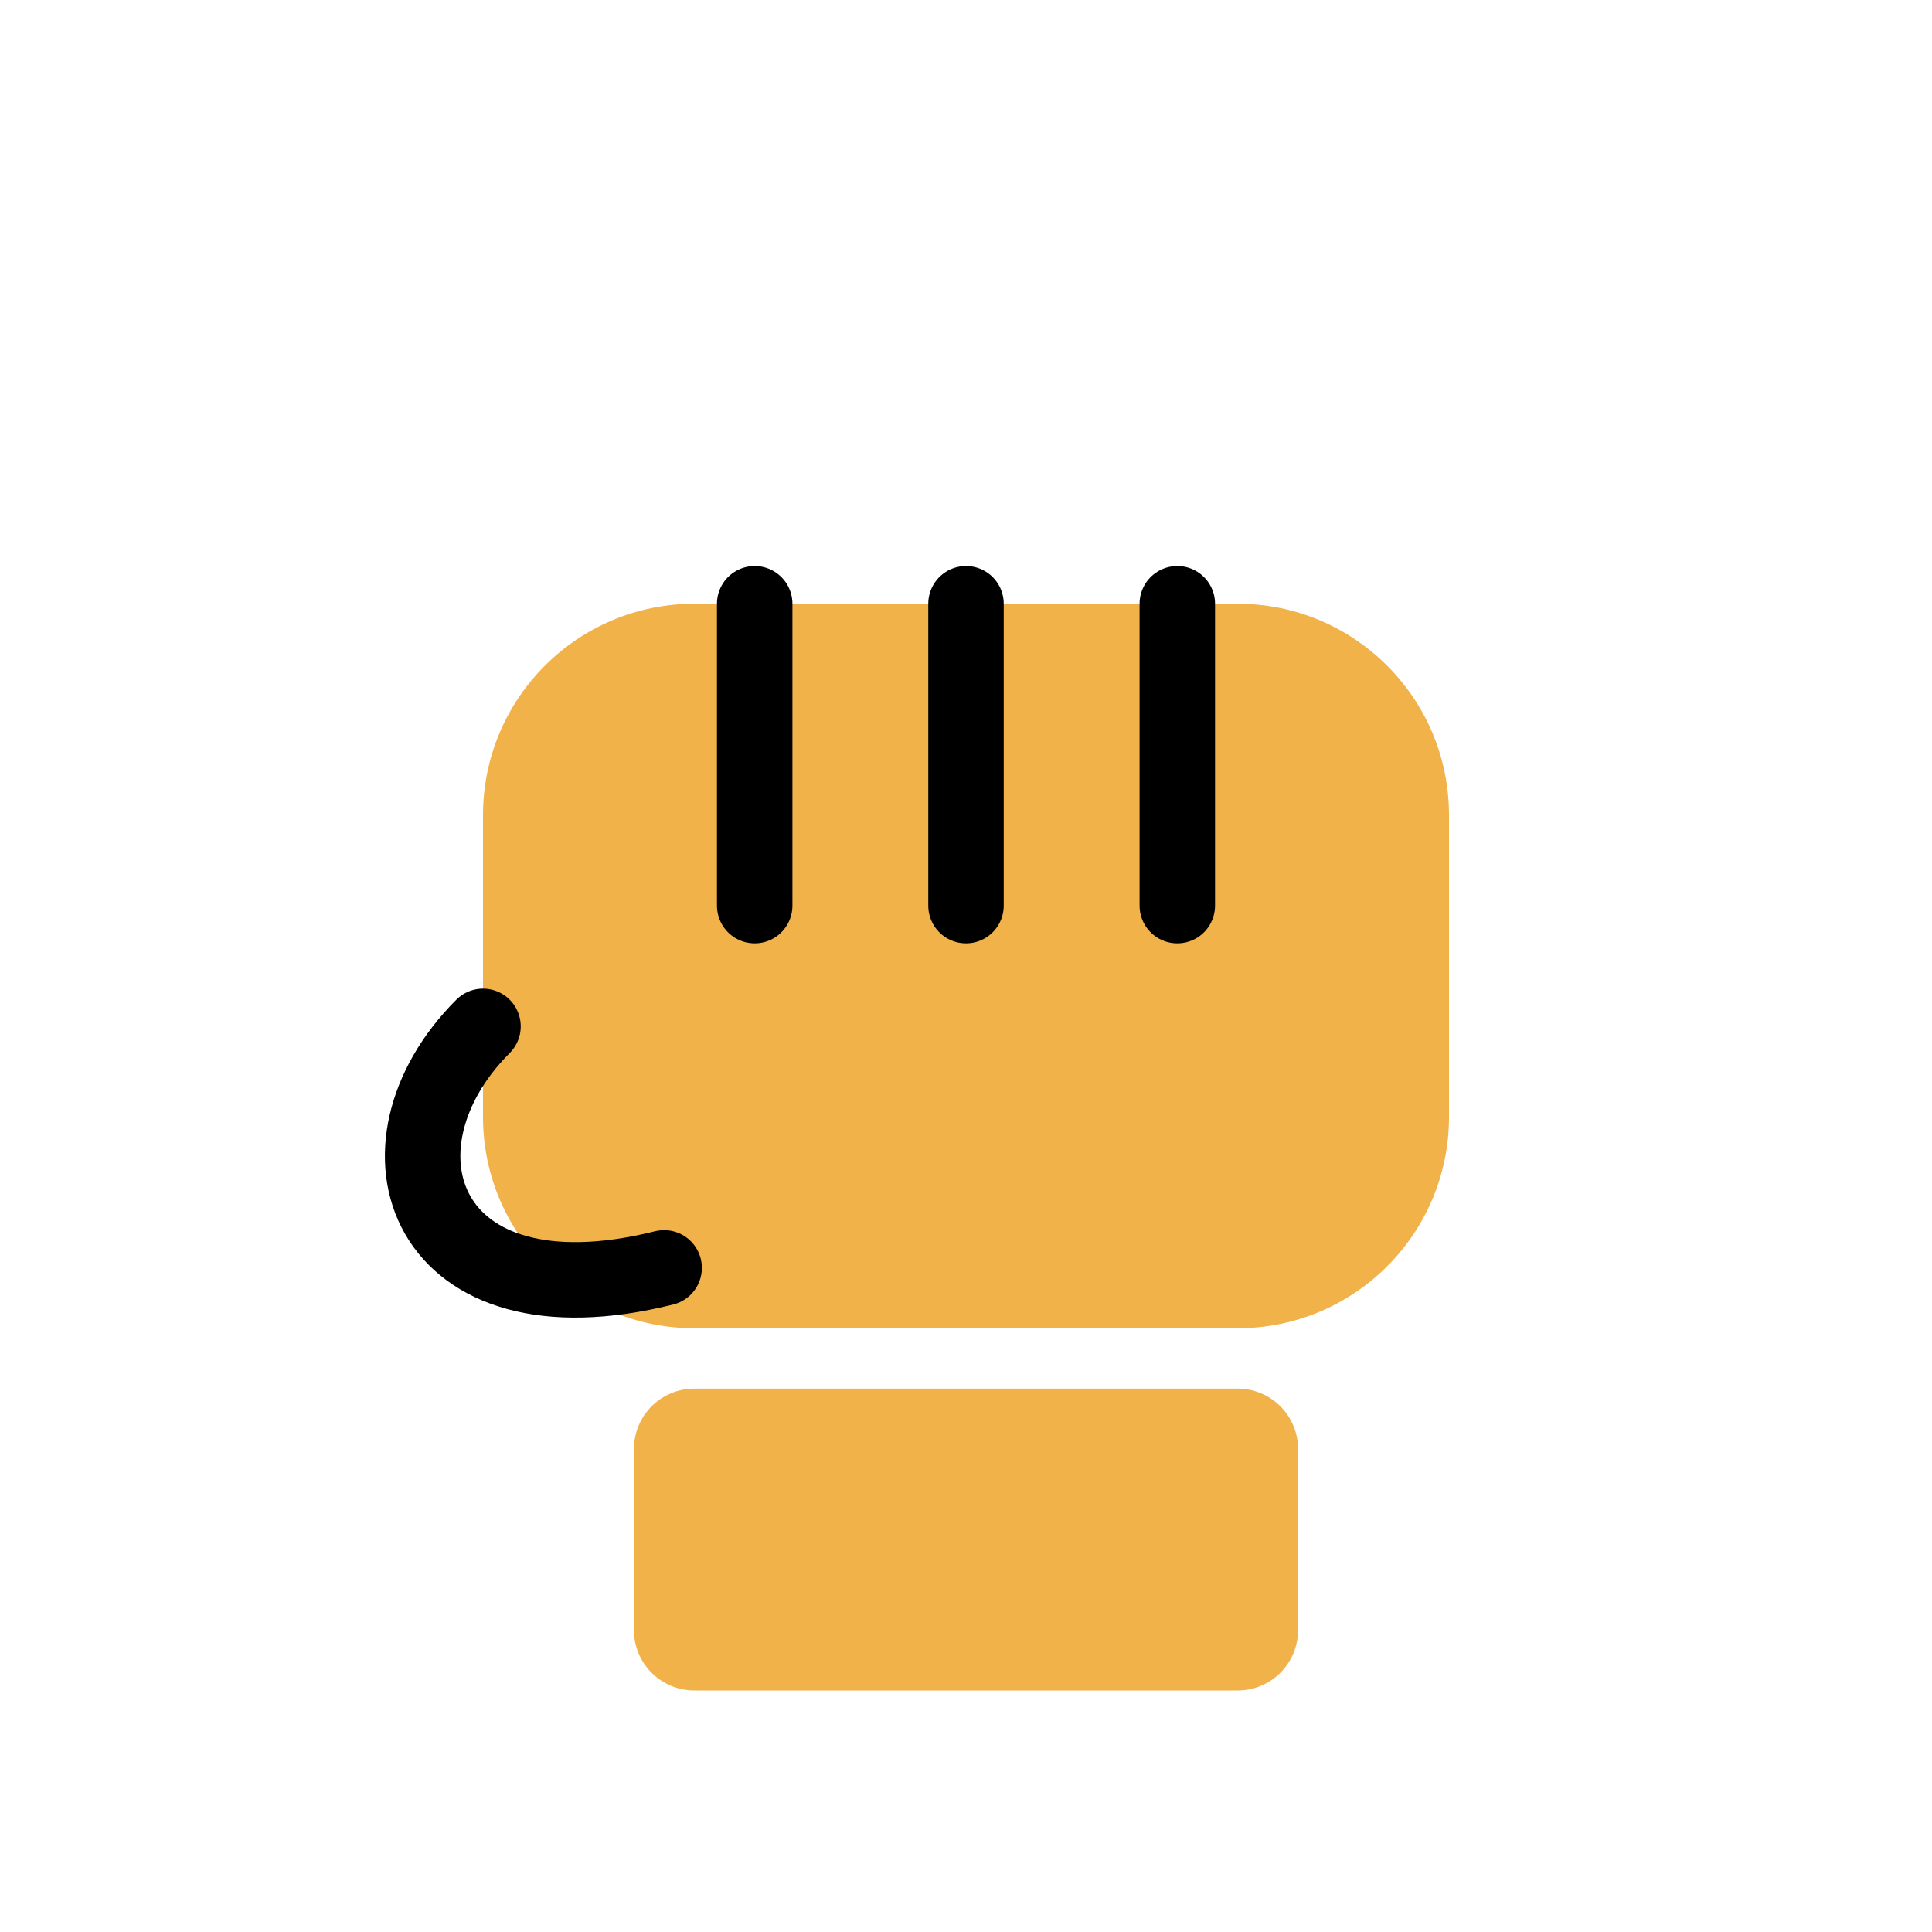
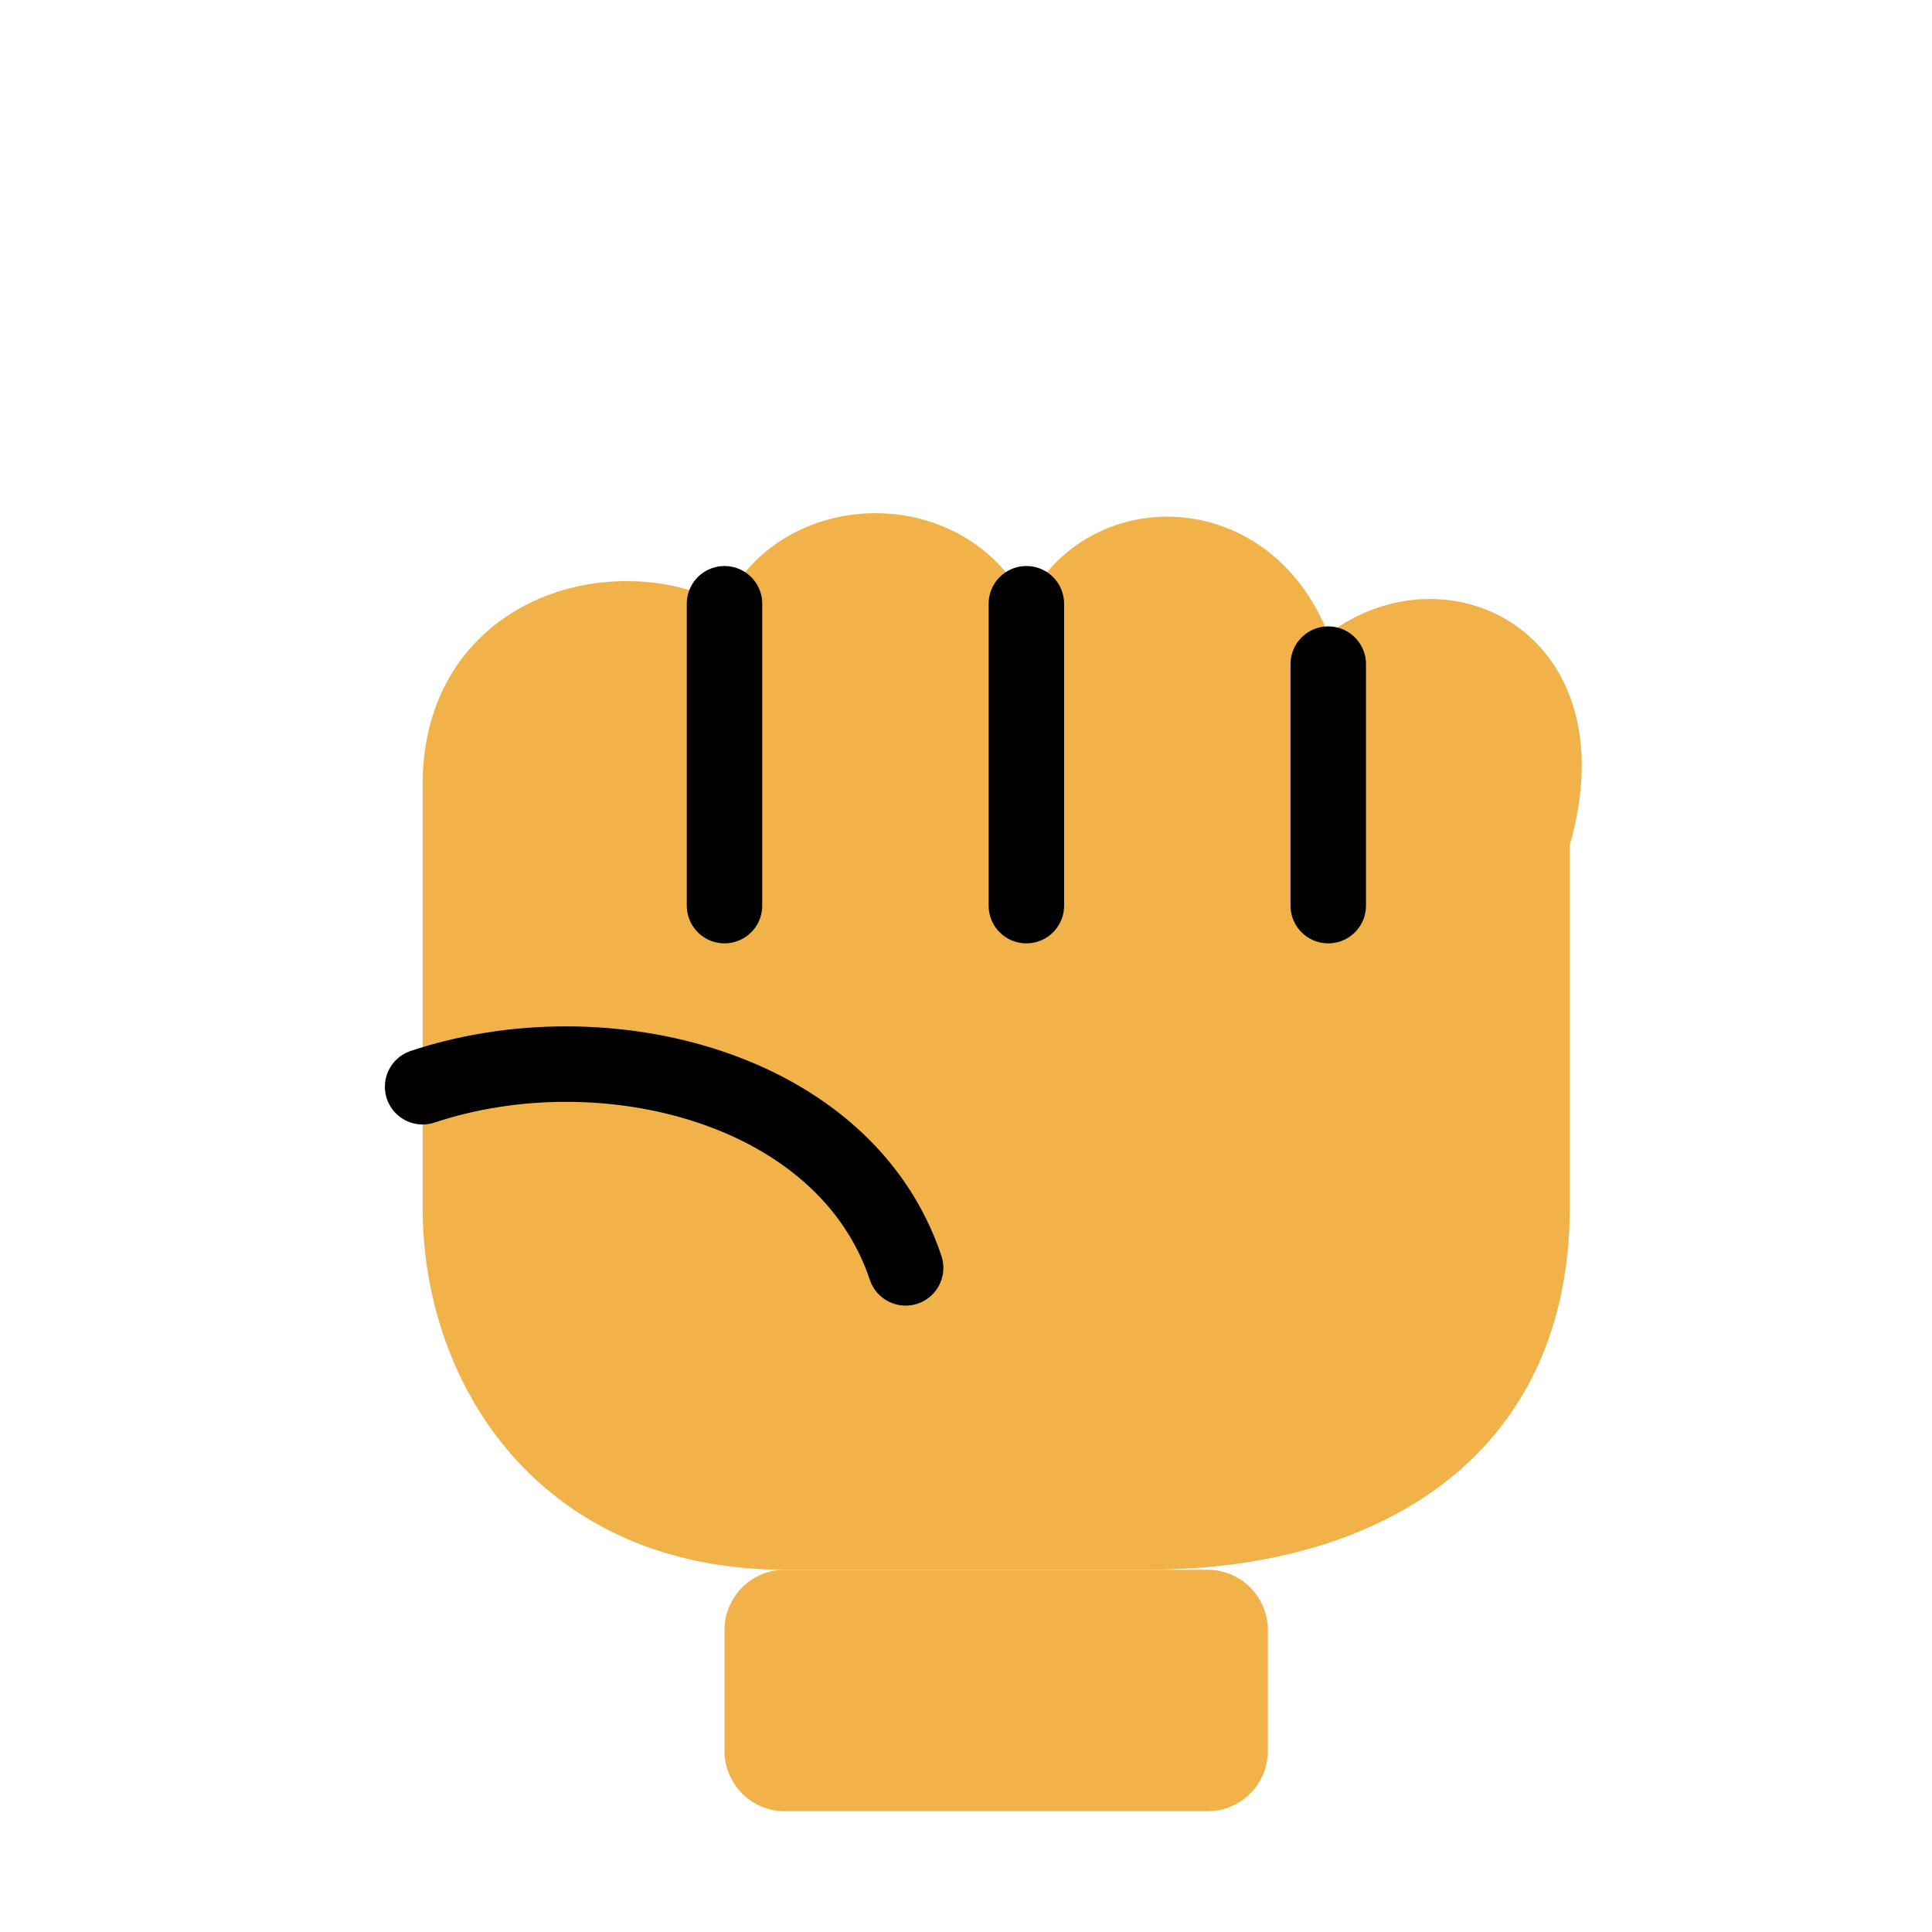
<svg xmlns="http://www.w3.org/2000/svg" viewBox="0 0 64 64" fill="none" stroke="#f2b24a" stroke-width="3.5" stroke-linecap="round" stroke-linejoin="round">
-   <rect x="16" y="20" width="32" height="24" rx="7" fill="#f2b24a" stroke="none" />
-   <path d="M25 20 V30 M32 20 V30 M39 20 V30" stroke="#000" stroke-width="2.5" />
-   <path d="M16 34 C12 38 14 44 22 42" stroke="#000" stroke-width="2.5" />
-   <rect x="21" y="46" width="22" height="10" rx="2" fill="#f2b24a" stroke="none" />
+   <path d="M14 26 C14 20 20 18 24 20 C26 16 32 16 34 20 C36 16 42 16 44 21 C48 18 54 21 52 28 V40 C52 48 46 52 38 52 H26 C18 52 14 46 14 40 Z" fill="#f2b24a" stroke="none" />
+   <path d="M24 20 V30 M34 20 V30 M44 22 V30" stroke="#000" stroke-width="2.5" />
+   <path d="M14 36 C20 34 28 36 30 42" stroke="#000" stroke-width="2.5" />
+   <rect x="24" y="52" width="18" height="8" rx="2" fill="#f2b24a" stroke="none" />
</svg>
